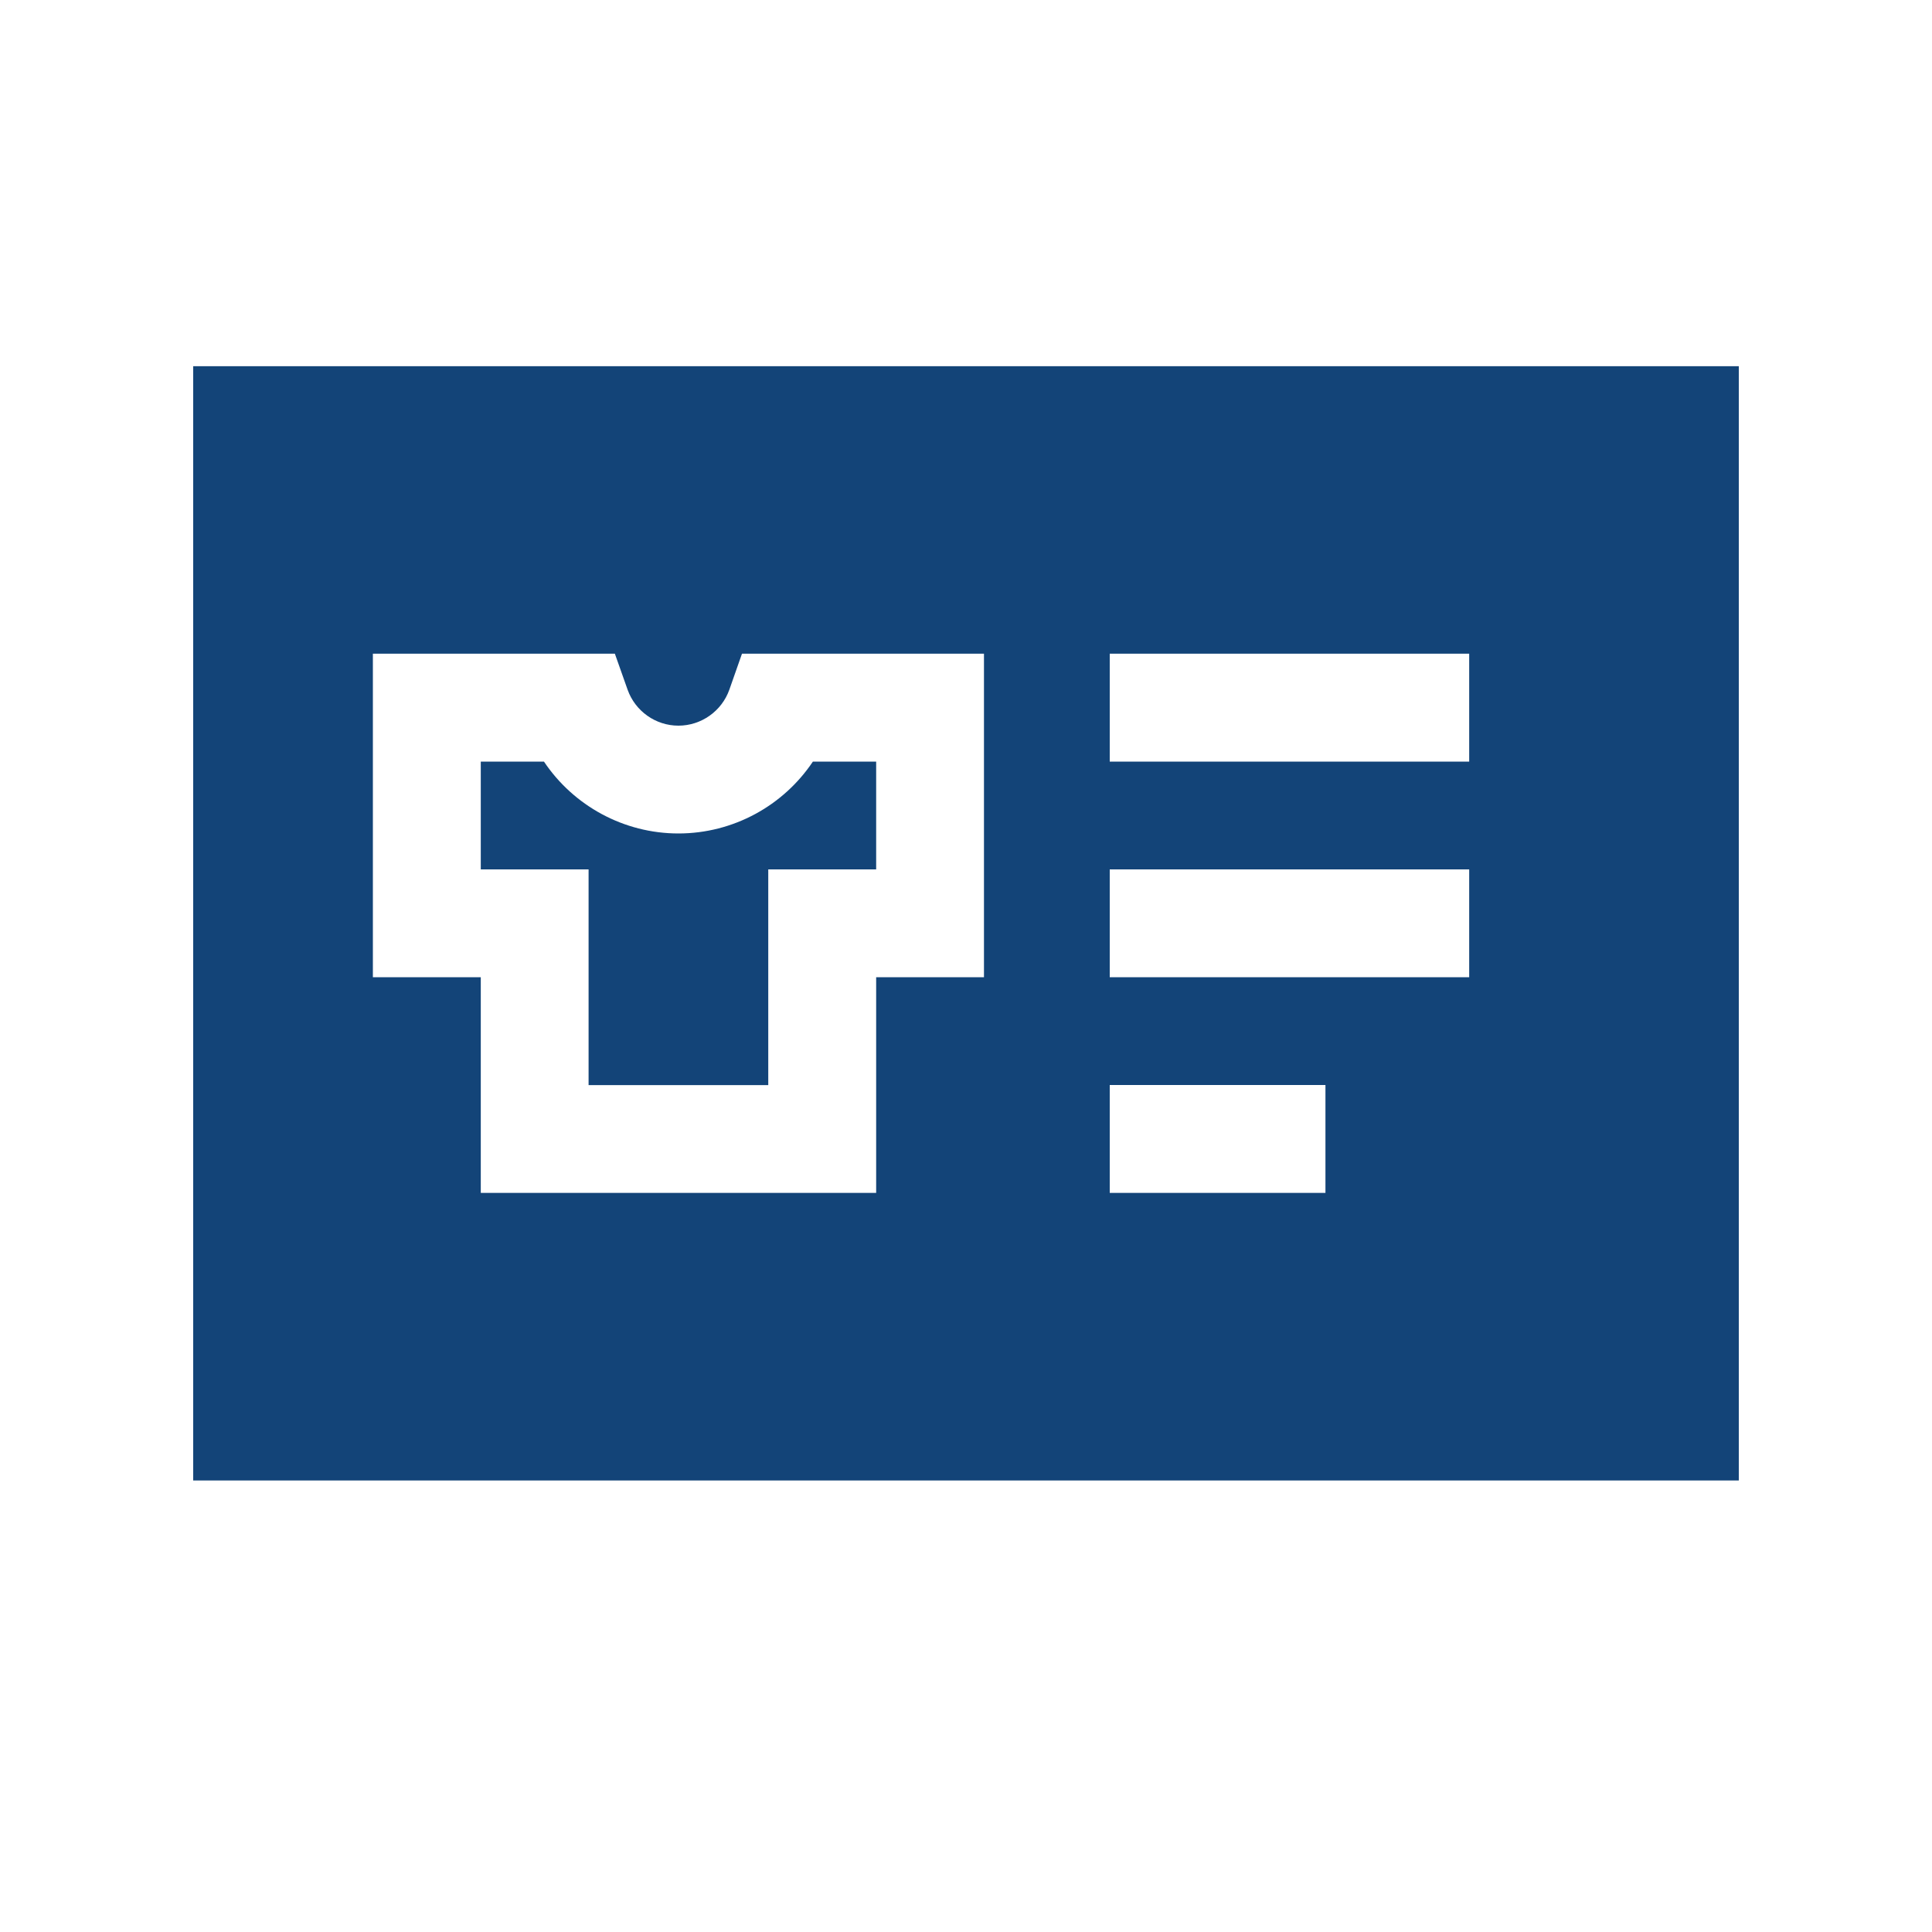
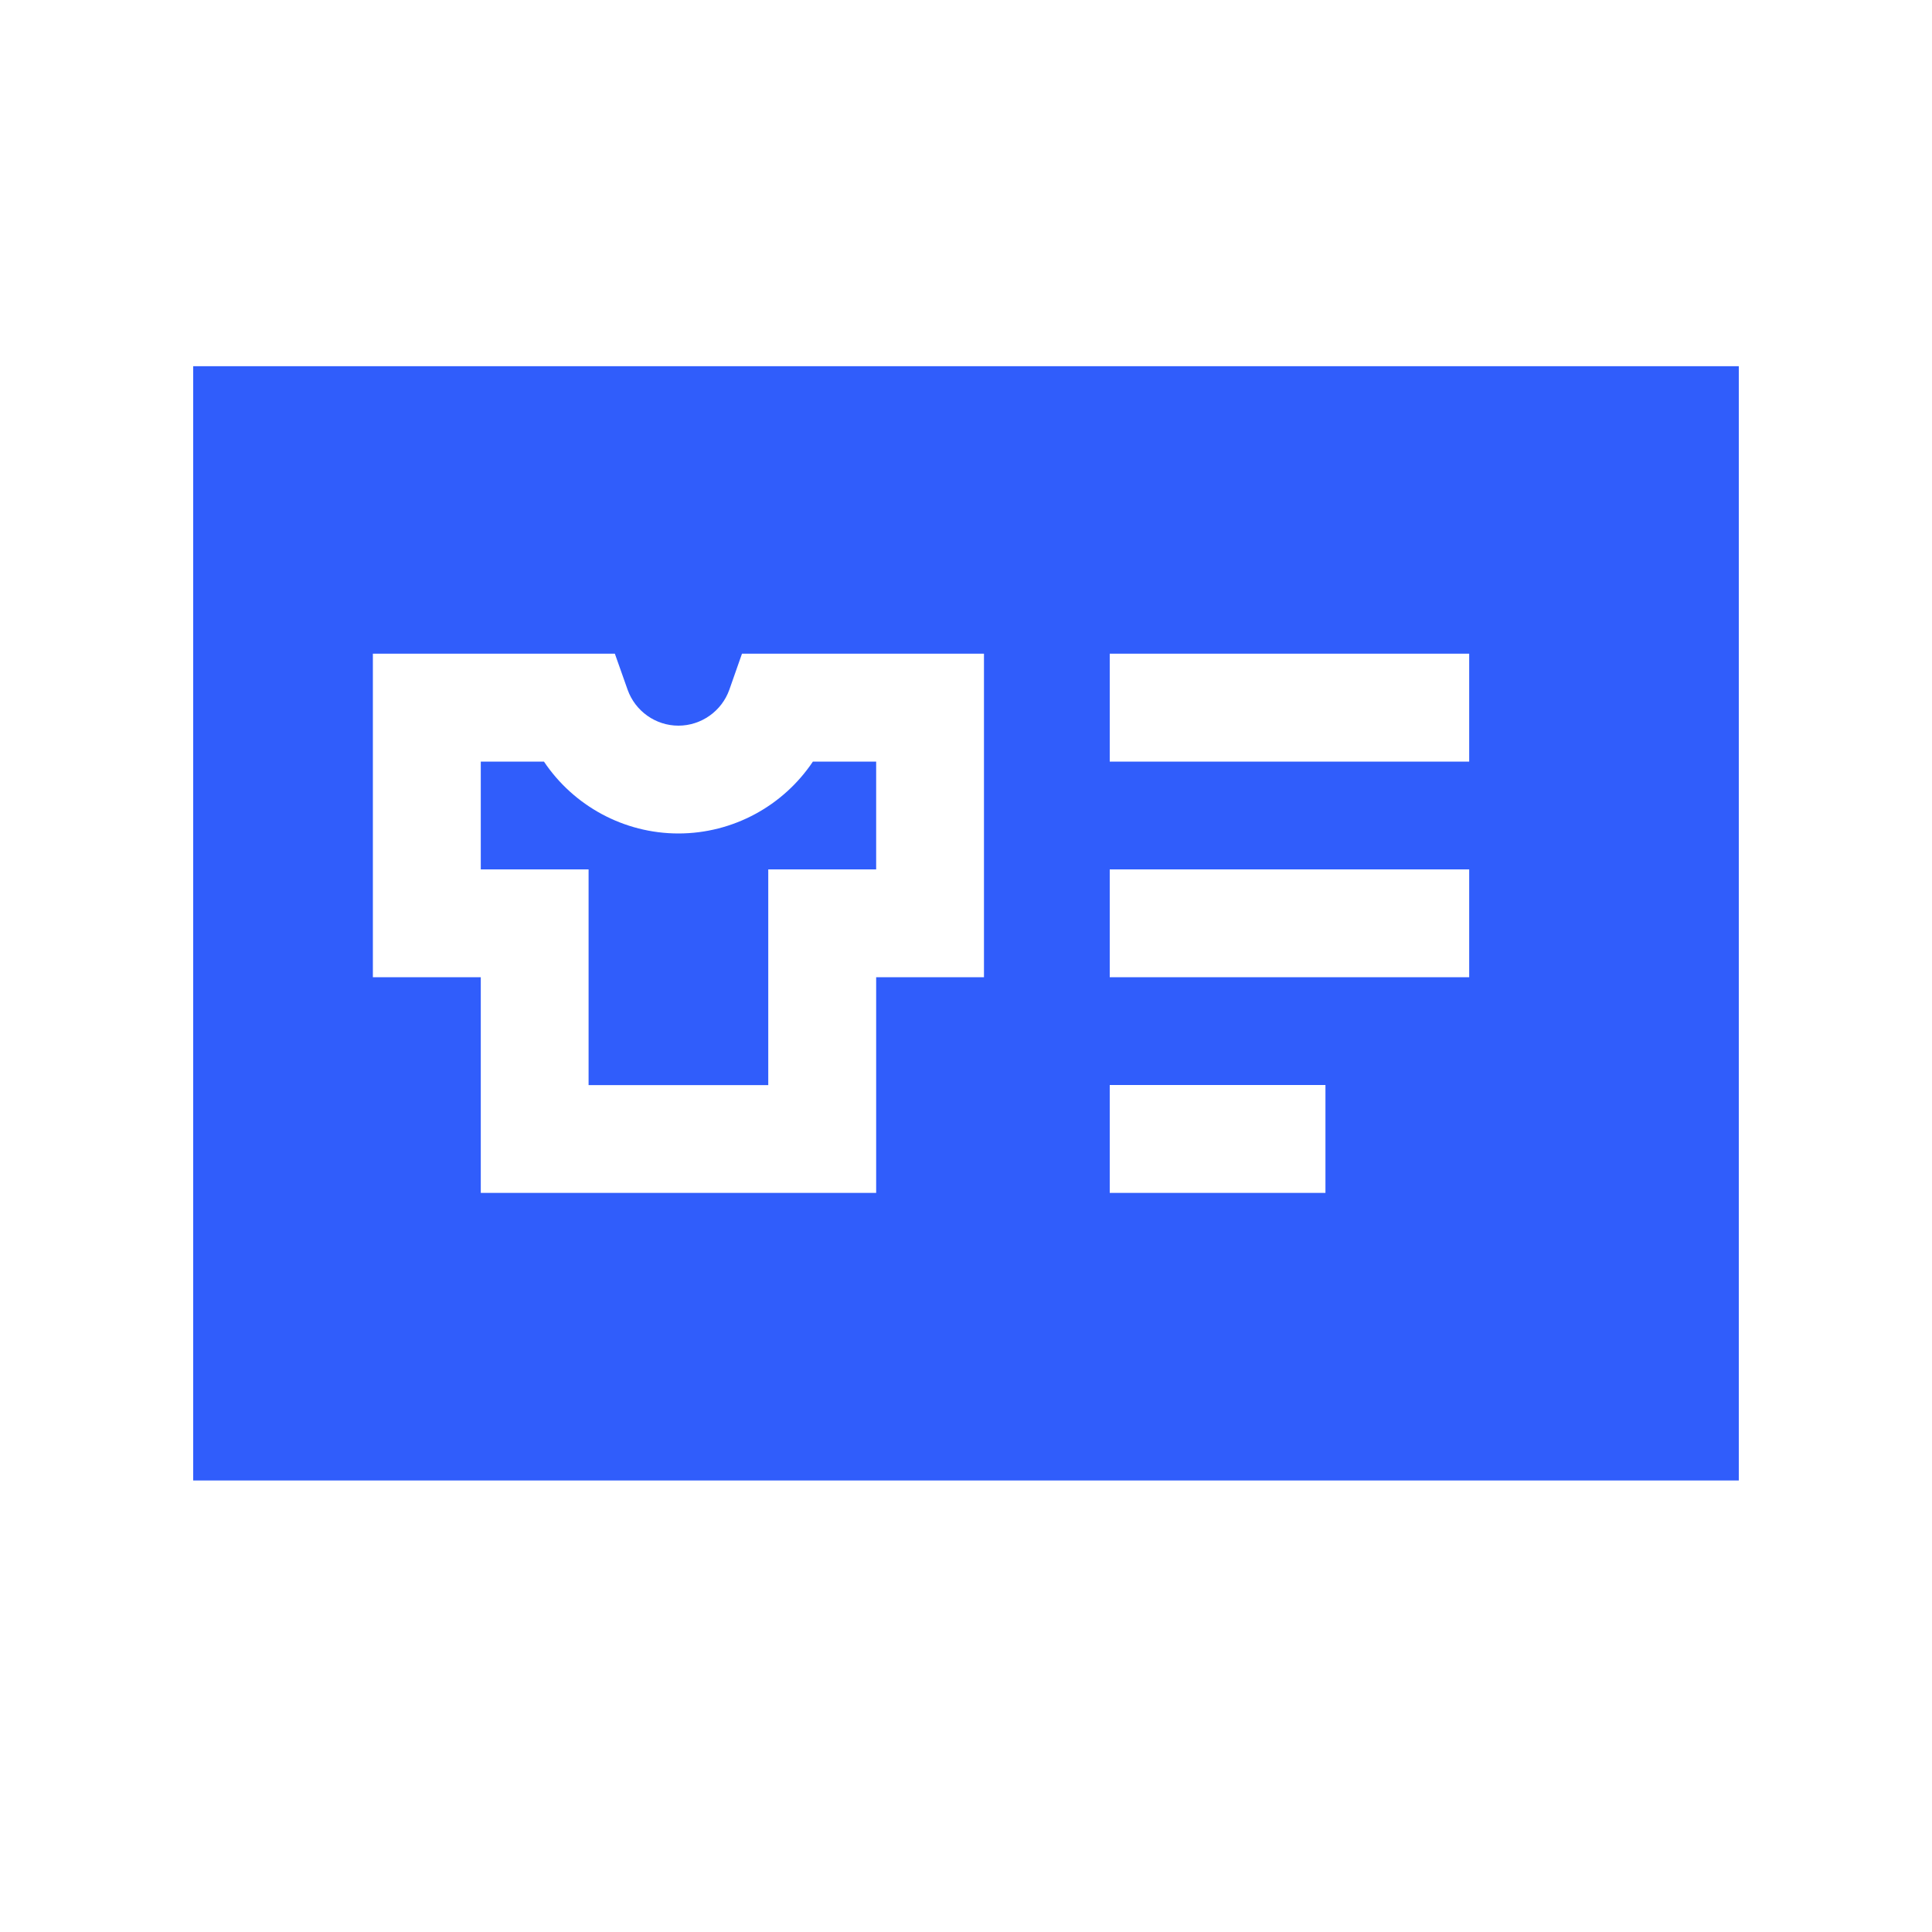
<svg xmlns="http://www.w3.org/2000/svg" width="20" height="20" fill="none" viewBox="0 0 20 20">
-   <path fill="#134478" d="M8.415 7.884C8.109 8.341 7.59 8.628 7.023 8.628C6.457 8.628 5.937 8.341 5.631 7.884H4.977V9H6.093V11.233H7.953V9H9.07V7.884H8.415V7.884Z" />
-   <path fill="#134478" d="M2 3.791V15.326H18V3.791H2ZM10.186 10.116H9.07V12.349H4.977V10.116H3.86V6.767H6.365L6.497 7.14C6.576 7.362 6.787 7.512 7.023 7.512C7.259 7.512 7.471 7.362 7.55 7.14L7.681 6.767H10.186V10.116ZM13.721 12.349H11.488V11.232H13.721V12.349ZM15.209 10.116H11.488V9H15.209V10.116ZM15.209 7.884H11.488V6.767H15.209V7.884Z" />
+   <path fill="#305dfb" d="M8.415 7.884C8.109 8.341 7.59 8.628 7.023 8.628C6.457 8.628 5.937 8.341 5.631 7.884H4.977V9H6.093V11.233H7.953V9H9.07V7.884H8.415V7.884Z" />
+   <path fill="#305dfb" d="M2 3.791V15.326H18V3.791H2ZM10.186 10.116H9.07V12.349H4.977V10.116H3.86V6.767H6.365L6.497 7.14C6.576 7.362 6.787 7.512 7.023 7.512C7.259 7.512 7.471 7.362 7.55 7.14L7.681 6.767H10.186V10.116ZM13.721 12.349H11.488V11.232H13.721V12.349ZM15.209 10.116H11.488V9H15.209V10.116ZM15.209 7.884H11.488V6.767H15.209V7.884Z" />
</svg>
